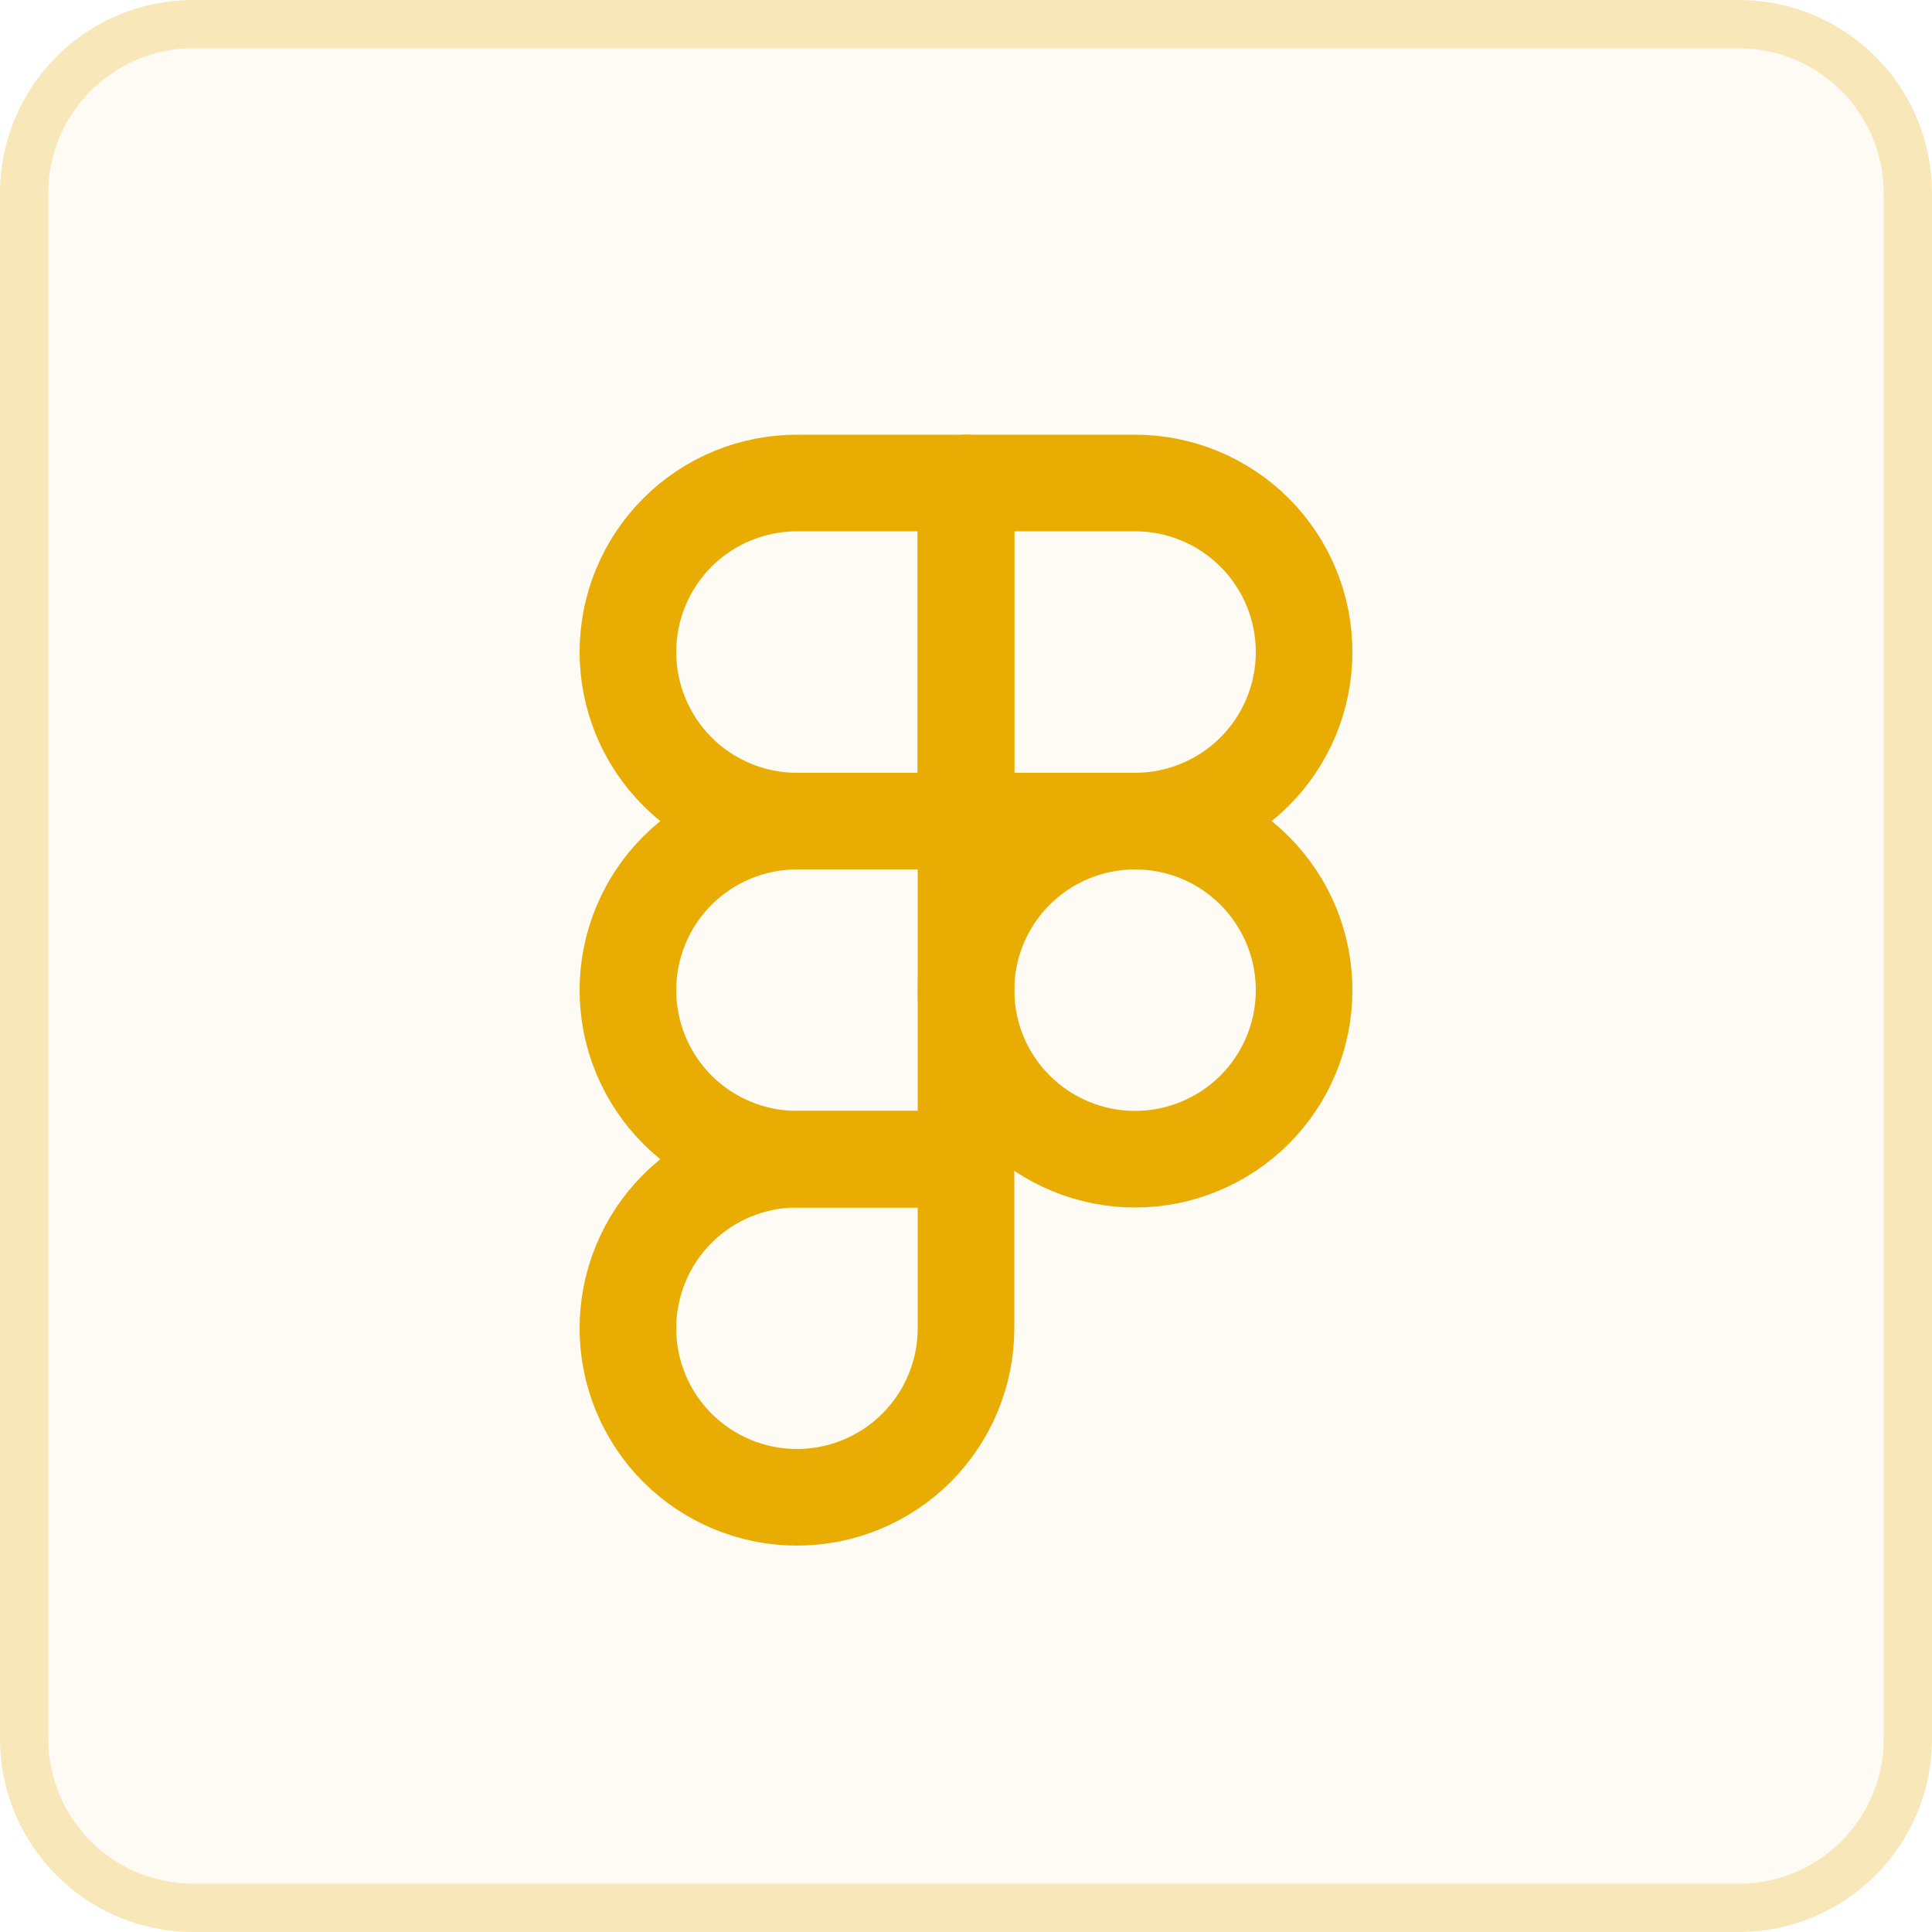
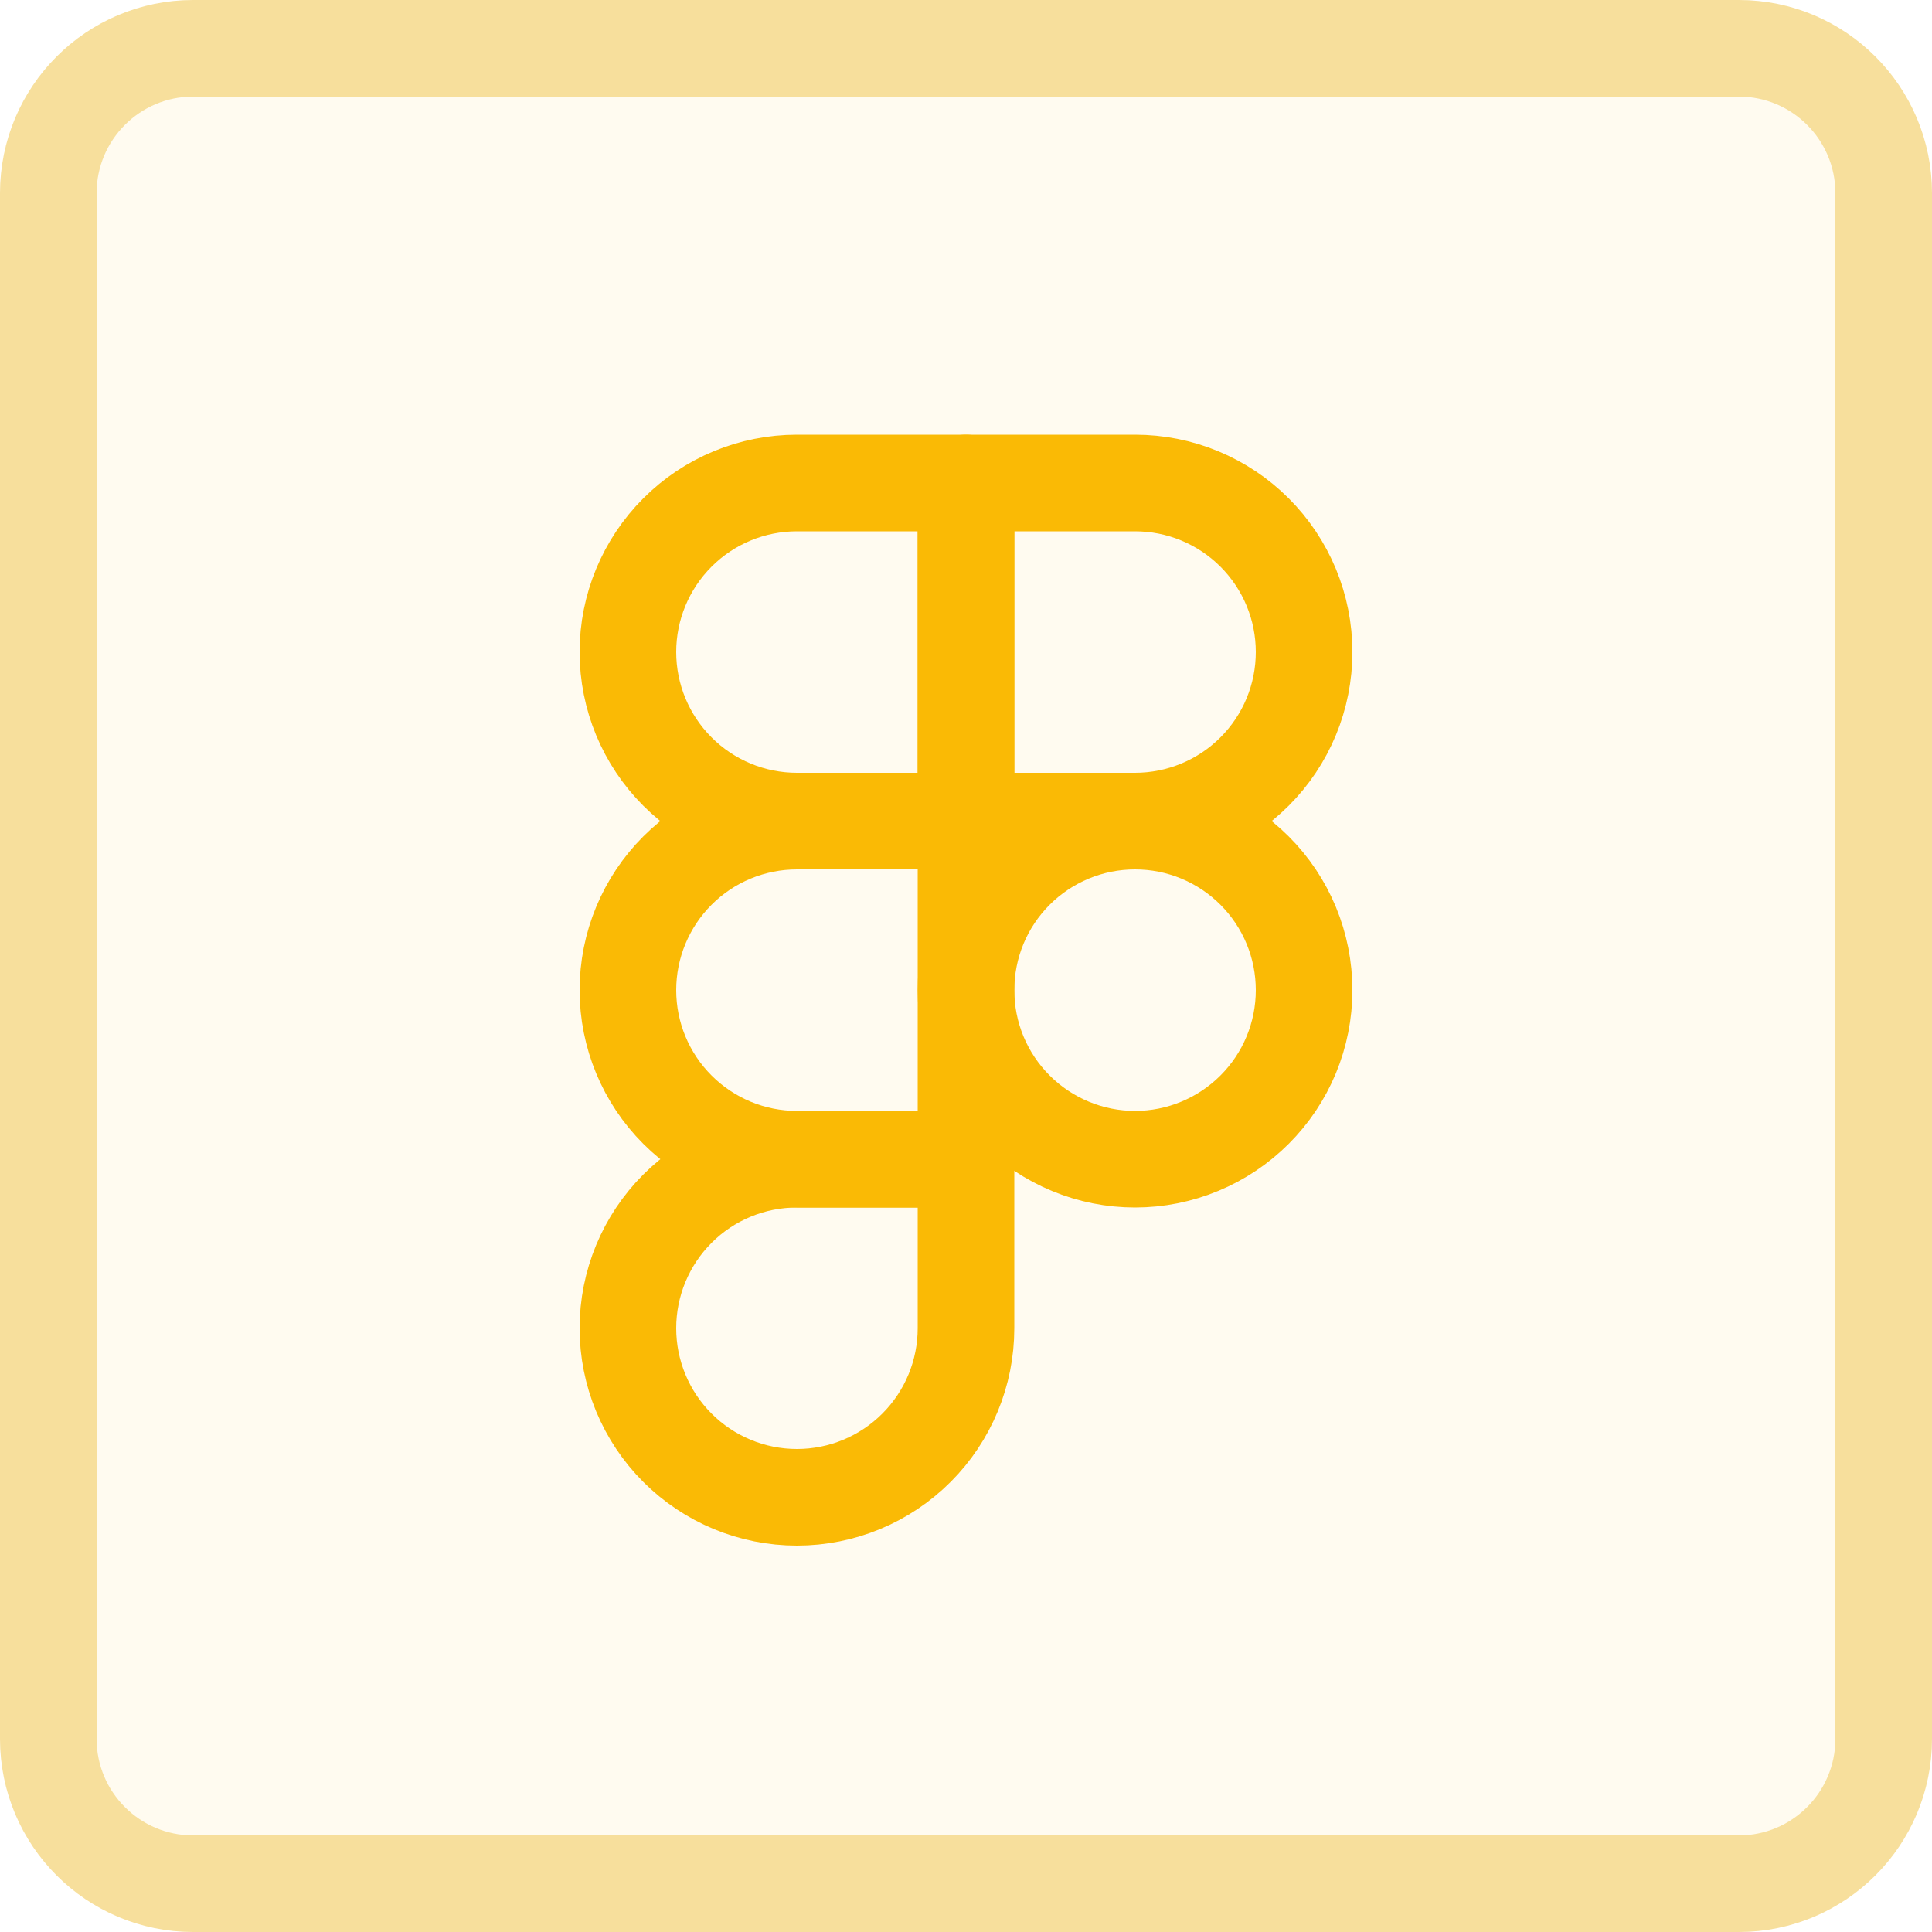
<svg xmlns="http://www.w3.org/2000/svg" width="40" height="40" viewBox="0 0 40 40" fill="none">
-   <rect width="40" height="40" rx="4" fill="#E8AC02" fill-opacity="0.04" />
-   <path d="M13 13.5C13 12.572 13.369 11.681 14.025 11.025C14.681 10.368 15.572 10 16.5 10H20V17H16.5C15.572 17 14.681 16.631 14.025 15.975C13.369 15.318 13 14.428 13 13.5Z" stroke="#E8AC02" stroke-width="2" stroke-linecap="round" stroke-linejoin="round" />
-   <path d="M20 10H23.5C23.96 10 24.415 10.09 24.839 10.266C25.264 10.442 25.65 10.7 25.975 11.025C26.3 11.35 26.558 11.736 26.734 12.16C26.91 12.585 27 13.04 27 13.5C27 13.959 26.91 14.415 26.734 14.839C26.558 15.264 26.3 15.65 25.975 15.975C25.65 16.3 25.264 16.557 24.839 16.733C24.415 16.909 23.96 17 23.5 17H20V10Z" stroke="#E8AC02" stroke-width="2" stroke-linecap="round" stroke-linejoin="round" />
-   <path d="M20 20.5C20 20.04 20.09 19.585 20.266 19.16C20.442 18.736 20.7 18.35 21.025 18.025C21.35 17.7 21.736 17.442 22.161 17.266C22.585 17.09 23.04 17 23.5 17C23.96 17 24.415 17.09 24.839 17.266C25.264 17.442 25.65 17.7 25.975 18.025C26.3 18.35 26.558 18.736 26.734 19.16C26.91 19.585 27 20.04 27 20.5C27 20.959 26.91 21.415 26.734 21.839C26.558 22.264 26.3 22.65 25.975 22.975C25.65 23.3 25.264 23.557 24.839 23.733C24.415 23.909 23.96 24 23.5 24C23.04 24 22.585 23.909 22.161 23.733C21.736 23.557 21.35 23.3 21.025 22.975C20.7 22.65 20.442 22.264 20.266 21.839C20.09 21.415 20 20.959 20 20.5Z" stroke="#E8AC02" stroke-width="2" stroke-linecap="round" stroke-linejoin="round" />
-   <path d="M13 27.5C13 26.572 13.369 25.681 14.025 25.025C14.681 24.369 15.572 24 16.5 24H20V27.5C20 28.428 19.631 29.318 18.975 29.975C18.319 30.631 17.428 31 16.5 31C15.572 31 14.681 30.631 14.025 29.975C13.369 29.318 13 28.428 13 27.5Z" stroke="#E8AC02" stroke-width="2" stroke-linecap="round" stroke-linejoin="round" />
-   <path d="M13 20.5C13 19.572 13.369 18.681 14.025 18.025C14.681 17.369 15.572 17 16.5 17H20V24H16.5C15.572 24 14.681 23.631 14.025 22.975C13.369 22.318 13 21.428 13 20.5Z" stroke="#E8AC02" stroke-width="2" stroke-linecap="round" stroke-linejoin="round" />
-   <rect x="0.5" y="0.5" width="39" height="39" rx="3.5" stroke="#E8AC02" stroke-opacity="0.25" />
+   <rect width="40" height="40" rx="4" fill="#FFFBF0" />
+   <path d="M13 13.499C13 12.571 13.369 11.681 14.025 11.025C14.681 10.368 15.572 10 16.5 10H20V17H16.5C15.572 17 14.681 16.631 14.025 15.974C13.369 15.318 13 14.428 13 13.499Z" stroke="#FABA05" stroke-width="2" stroke-linecap="round" stroke-linejoin="round" />
+   <path d="M20 10H23.5C23.96 10 24.415 10.09 24.839 10.266C25.264 10.442 25.65 10.7 25.975 11.025C26.3 11.35 26.558 11.736 26.734 12.16C26.91 12.585 27 13.04 27 13.499C27 13.959 26.91 14.414 26.734 14.839C26.558 15.264 26.3 15.649 25.975 15.974C25.65 16.299 25.264 16.557 24.839 16.733C24.415 16.909 23.96 17 23.5 17H20V10Z" stroke="#FABA05" stroke-width="2" stroke-linecap="round" stroke-linejoin="round" />
+   <path d="M20 20.5C20 20.04 20.09 19.585 20.266 19.16C20.442 18.735 20.7 18.35 21.025 18.025C21.35 17.7 21.736 17.442 22.161 17.266C22.585 17.09 23.04 17 23.5 17C23.96 17 24.415 17.09 24.839 17.266C25.264 17.442 25.65 17.7 25.975 18.025C26.3 18.35 26.558 18.735 26.734 19.16C26.91 19.585 27 20.04 27 20.5C27 20.959 26.91 21.414 26.734 21.839C26.558 22.264 26.3 22.649 25.975 22.974C25.65 23.299 25.264 23.557 24.839 23.733C24.415 23.909 23.96 24 23.5 24C23.04 24 22.585 23.909 22.161 23.733C21.736 23.557 21.35 23.299 21.025 22.974C20.7 22.649 20.442 22.264 20.266 21.839C20.09 21.414 20 20.959 20 20.5Z" stroke="#FABA05" stroke-width="2" stroke-linecap="round" stroke-linejoin="round" />
+   <path d="M13 27.5C13 26.571 13.369 25.681 14.025 25.025C14.681 24.368 15.572 24 16.5 24H20V27.5C20 28.428 19.631 29.318 18.975 29.974C18.319 30.631 17.428 31 16.5 31C15.572 31 14.681 30.631 14.025 29.974C13.369 29.318 13 28.428 13 27.5Z" stroke="#FABA05" stroke-width="2" stroke-linecap="round" stroke-linejoin="round" />
+   <path d="M13 20.5C13 19.571 13.369 18.681 14.025 18.025C14.681 17.368 15.572 17 16.5 17H20V24H16.5C15.572 24 14.681 23.631 14.025 22.974C13.369 22.318 13 21.428 13 20.5Z" stroke="#FABA05" stroke-width="2" stroke-linecap="round" stroke-linejoin="round" />
+   <rect x="1" y="1" width="38" height="38" rx="3" stroke="#E8AC02" stroke-opacity="0.35" stroke-width="2" />
</svg>
